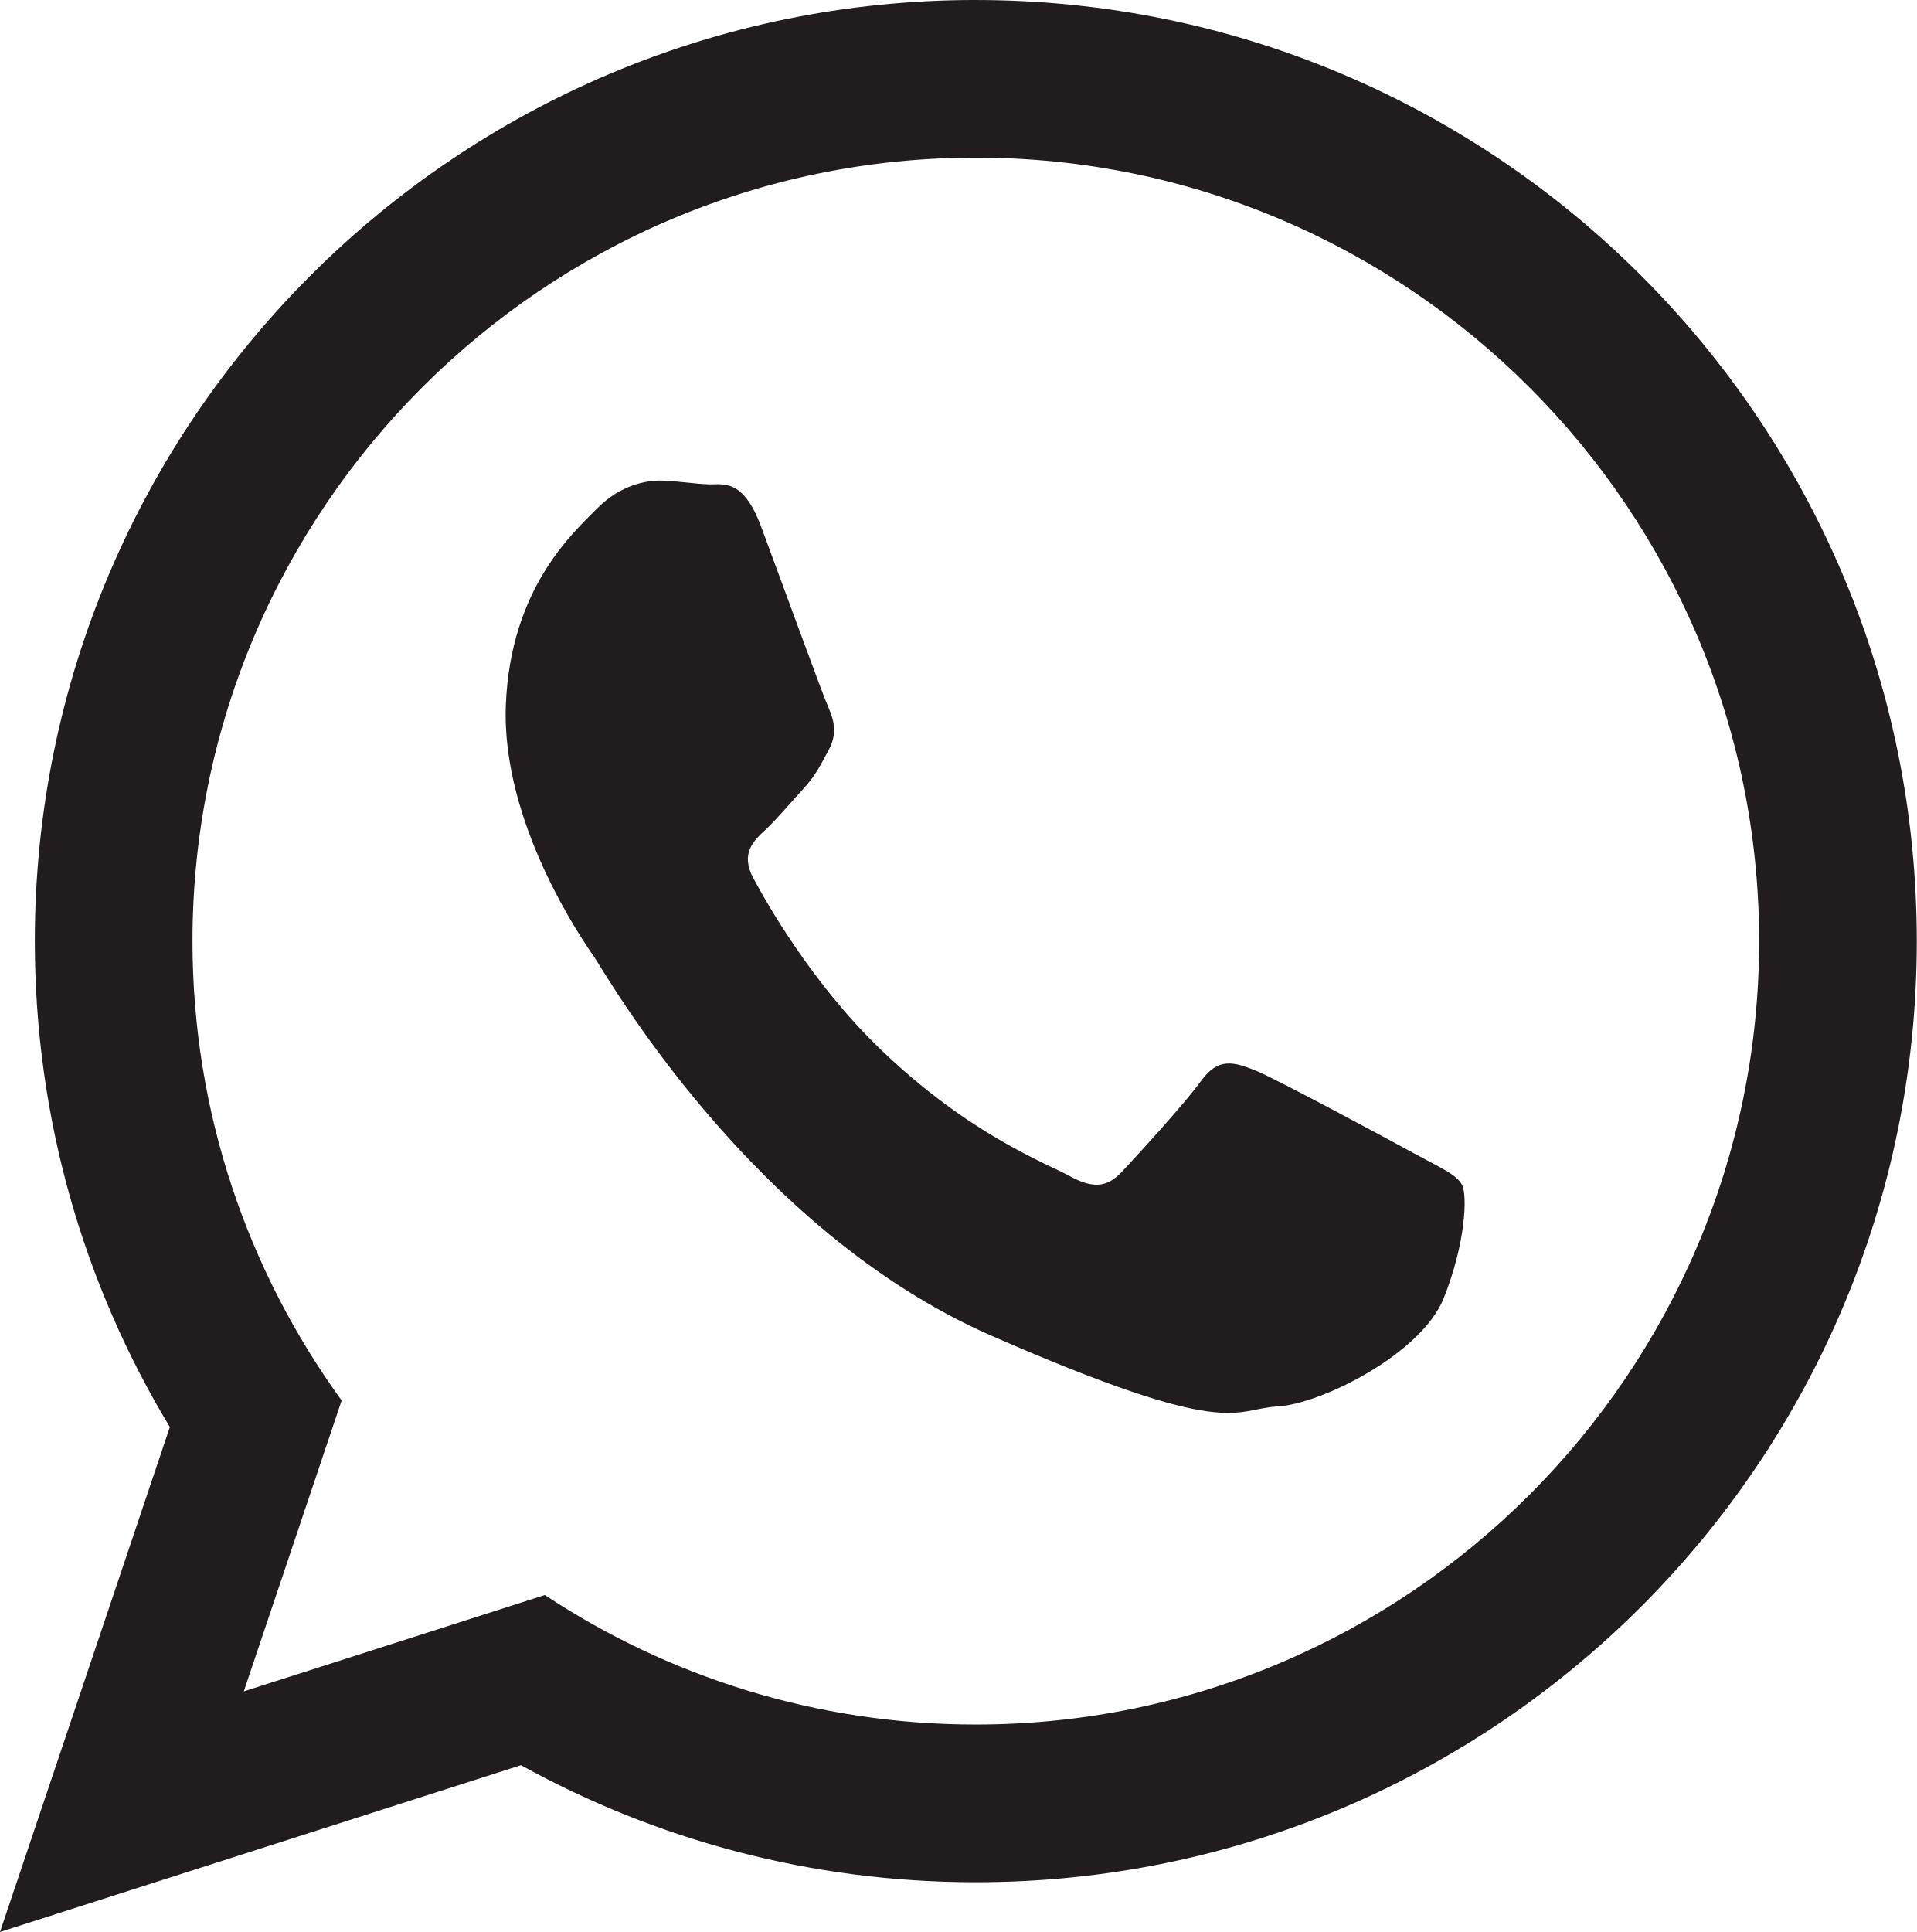
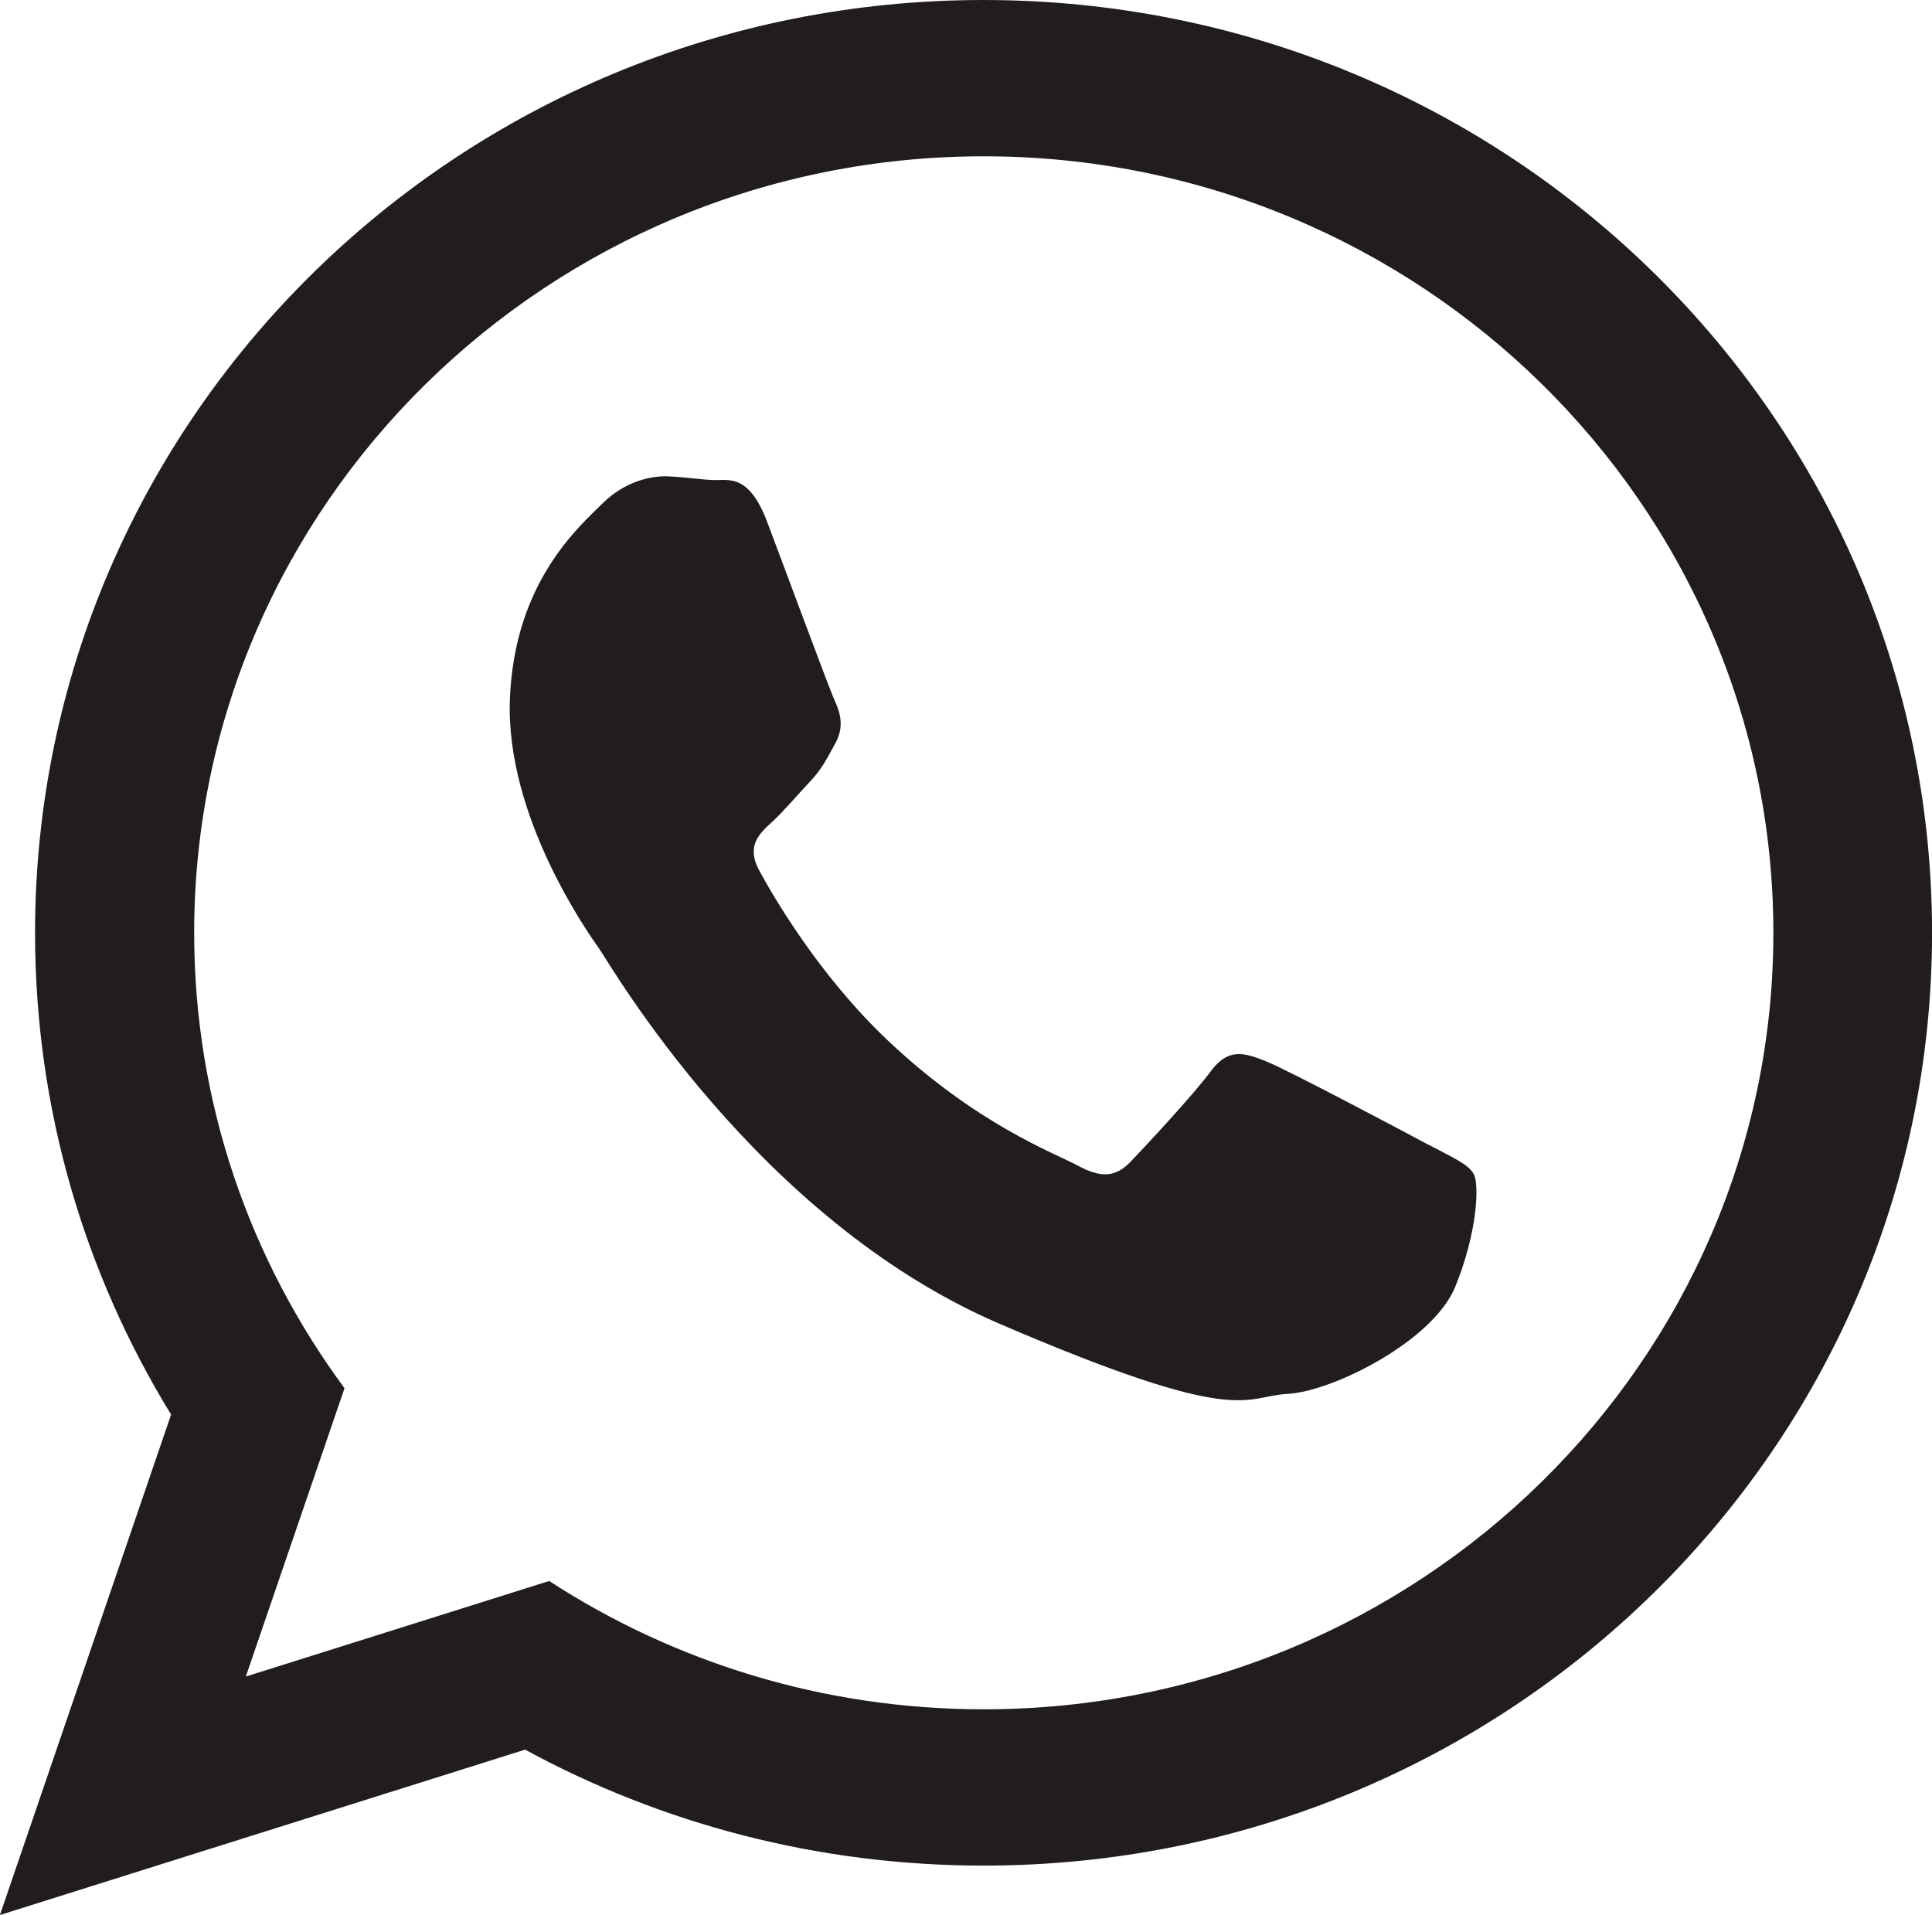
- <svg xmlns="http://www.w3.org/2000/svg" width="62.917mm" height="63.408mm" viewBox="0 0 62.917 63.408" version="1.1" id="svg5">
+ <svg xmlns="http://www.w3.org/2000/svg" width="49.056" height="48.621" viewBox="0 0 12.979 12.864" version="1.1" id="svg5">
  <defs id="defs2" />
-   <g id="layer1" transform="translate(-128.8784,-86.6656)">
-     <path d="m 175.39,124.571 c -0.774,-0.424 -4.577,-2.477 -5.291,-2.767 -0.713,-0.289 -1.233,-0.44 -1.789,0.329 -0.555,0.768 -2.133,2.487 -2.611,2.996 -0.48,0.509 -0.942,0.557 -1.717,0.131 -0.772,-0.423 -3.282,-1.351 -6.193,-4.149 -2.265,-2.178 -3.75,-4.818 -4.182,-5.624 -0.431,-0.807 -0.003,-1.218 0.406,-1.595 0.368,-0.341 0.823,-0.893 1.235,-1.337 0.41,-0.445 0.555,-0.769 0.838,-1.285 0.282,-0.516 0.169,-0.982 -0.014,-1.384 -0.183,-0.401 -1.614,-4.341 -2.212,-5.943 -0.598,-1.603 -1.264,-1.364 -1.724,-1.382 -0.46,-0.016 -0.983,-0.103 -1.509,-0.122 -0.526,-0.02 -1.388,0.146 -2.139,0.907 -0.752,0.762 -2.86,2.593 -3.006,6.473 -0.145,3.878 2.539,7.733 2.913,8.273 0.375,0.541 5.126,8.95 13.021,12.409 7.898,3.457 7.939,2.403 9.388,2.325 1.45,-0.076 4.736,-1.734 5.463,-3.549 0.726,-1.816 0.784,-3.394 0.6,-3.73 -0.185,-0.336 -0.702,-0.554 -1.476,-0.977 z m -14.482,18.694 c -5.222,0 -10.085,-1.566 -14.146,-4.251 l -9.881,3.163 3.212,-9.548 c -3.078,-4.24 -4.896,-9.448 -4.896,-15.076 0,-14.179 11.535,-25.714 25.712,-25.714 14.179,0 25.713,11.535 25.713,25.714 0,14.178 -11.534,25.712 -25.713,25.712 z m 0,-56.6 c -17.057,0 -30.886,13.828 -30.886,30.888 0,5.835 1.619,11.293 4.432,15.949 l -5.575,16.571 17.101,-5.474 c 4.425,2.446 9.514,3.842 14.929,3.842 17.06,0 30.888,-13.83 30.888,-30.887 0,-17.06 -13.828,-30.888 -30.888,-30.888" style="fill:#211c1d;fill-opacity:1;fill-rule:evenodd;stroke:none;stroke-width:0.035" id="path19" />
+   <g id="layer1" transform="translate(-117.1546,-98.67499)">
+     <path d="m 126.75,106.365 c -0.16,-0.086 -0.944,-0.502 -1.092,-0.561 -0.147,-0.059 -0.254,-0.089 -0.369,0.067 -0.115,0.156 -0.44,0.505 -0.539,0.608 -0.099,0.103 -0.194,0.113 -0.354,0.027 -0.159,-0.086 -0.677,-0.274 -1.278,-0.842 -0.467,-0.442 -0.774,-0.977 -0.863,-1.141 -0.089,-0.164 -4.8e-4,-0.247 0.084,-0.324 0.076,-0.069 0.17,-0.181 0.255,-0.271 0.085,-0.09 0.115,-0.156 0.173,-0.261 0.058,-0.105 0.035,-0.199 -0.003,-0.281 -0.038,-0.081 -0.333,-0.881 -0.456,-1.206 -0.123,-0.325 -0.261,-0.277 -0.356,-0.28 -0.095,-0.003 -0.203,-0.021 -0.311,-0.025 -0.108,-0.004 -0.286,0.03 -0.441,0.184 -0.155,0.155 -0.59,0.526 -0.62,1.313 -0.03,0.787 0.524,1.569 0.601,1.678 0.077,0.11 1.057,1.816 2.686,2.517 1.629,0.701 1.638,0.488 1.937,0.472 0.299,-0.015 0.977,-0.352 1.127,-0.72 0.15,-0.368 0.162,-0.689 0.124,-0.757 -0.038,-0.068 -0.145,-0.112 -0.305,-0.198 z m -2.988,3.793 c -1.077,0 -2.081,-0.318 -2.918,-0.862 l -2.038,0.642 0.663,-1.937 c -0.635,-0.86 -1.01,-1.917 -1.01,-3.059 0,-2.877 2.38,-5.217 5.304,-5.217 2.925,0 5.305,2.34 5.305,5.217 0,2.876 -2.379,5.216 -5.305,5.216 z m 0,-11.483 c -3.519,0 -6.372,2.805 -6.372,6.267 0,1.184 0.334,2.291 0.914,3.236 l -1.15,3.362 3.528,-1.111 c 0.913,0.496 1.963,0.779 3.08,0.779 3.519,0 6.372,-2.806 6.372,-6.266 0,-3.461 -2.853,-6.267 -6.372,-6.267" style="fill:#211c1d;fill-opacity:1;fill-rule:evenodd;stroke:none;stroke-width:0.007" id="path19" />
  </g>
</svg>
